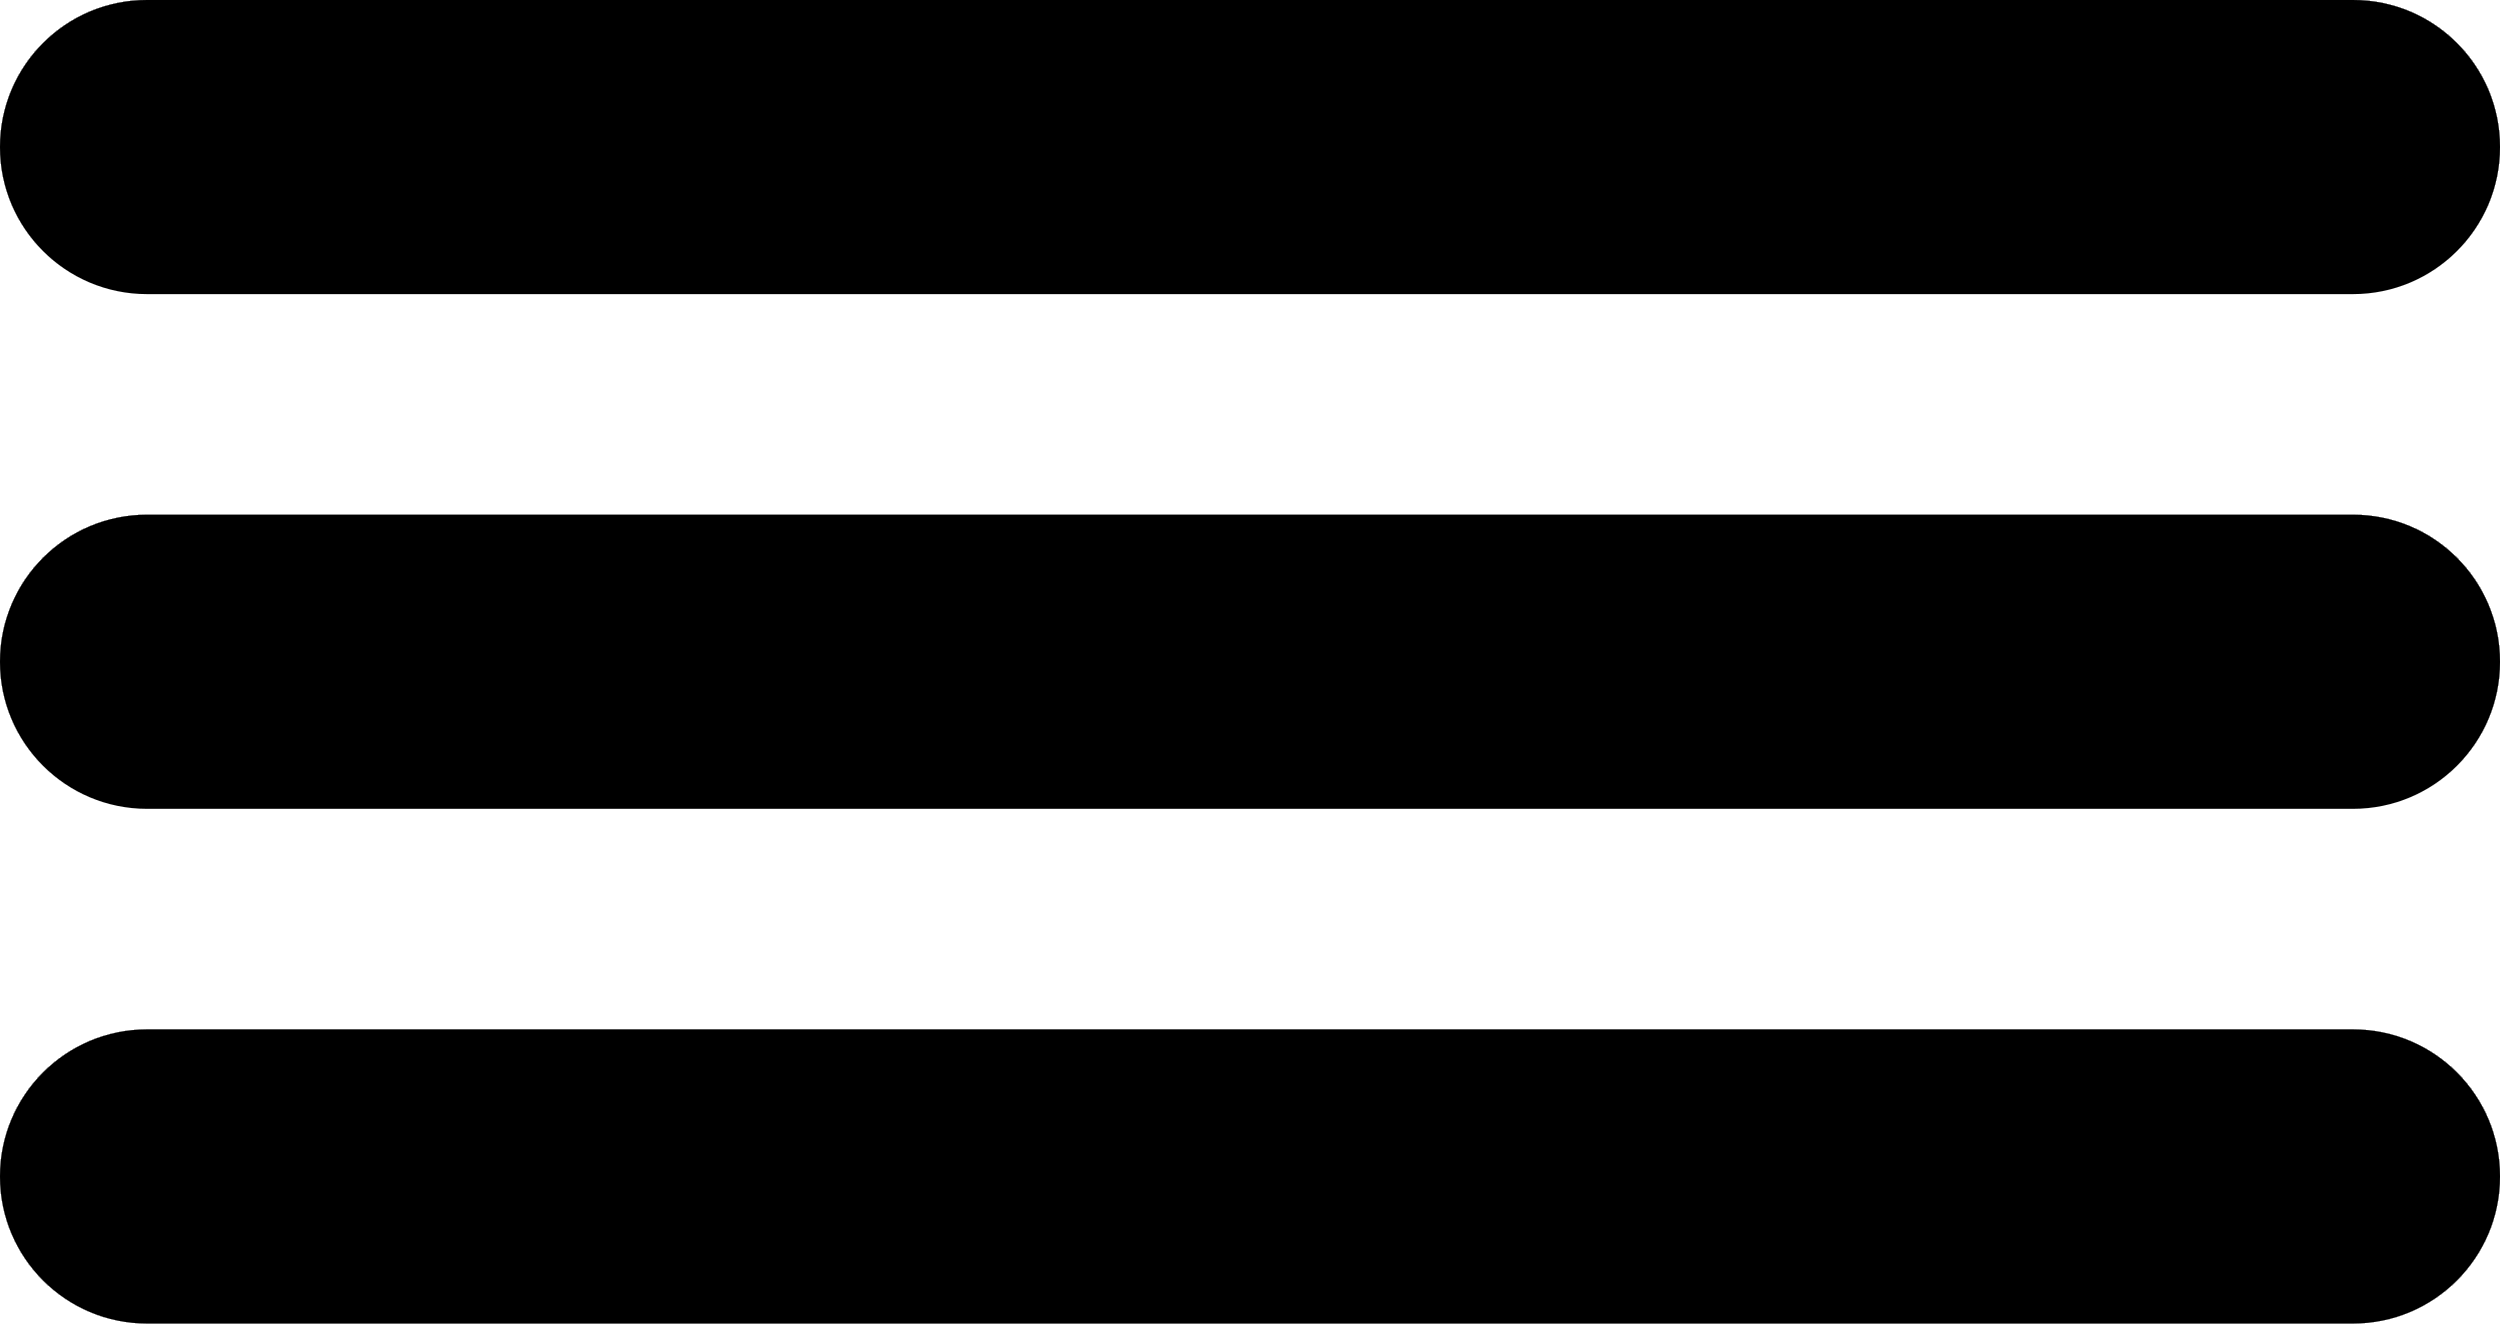
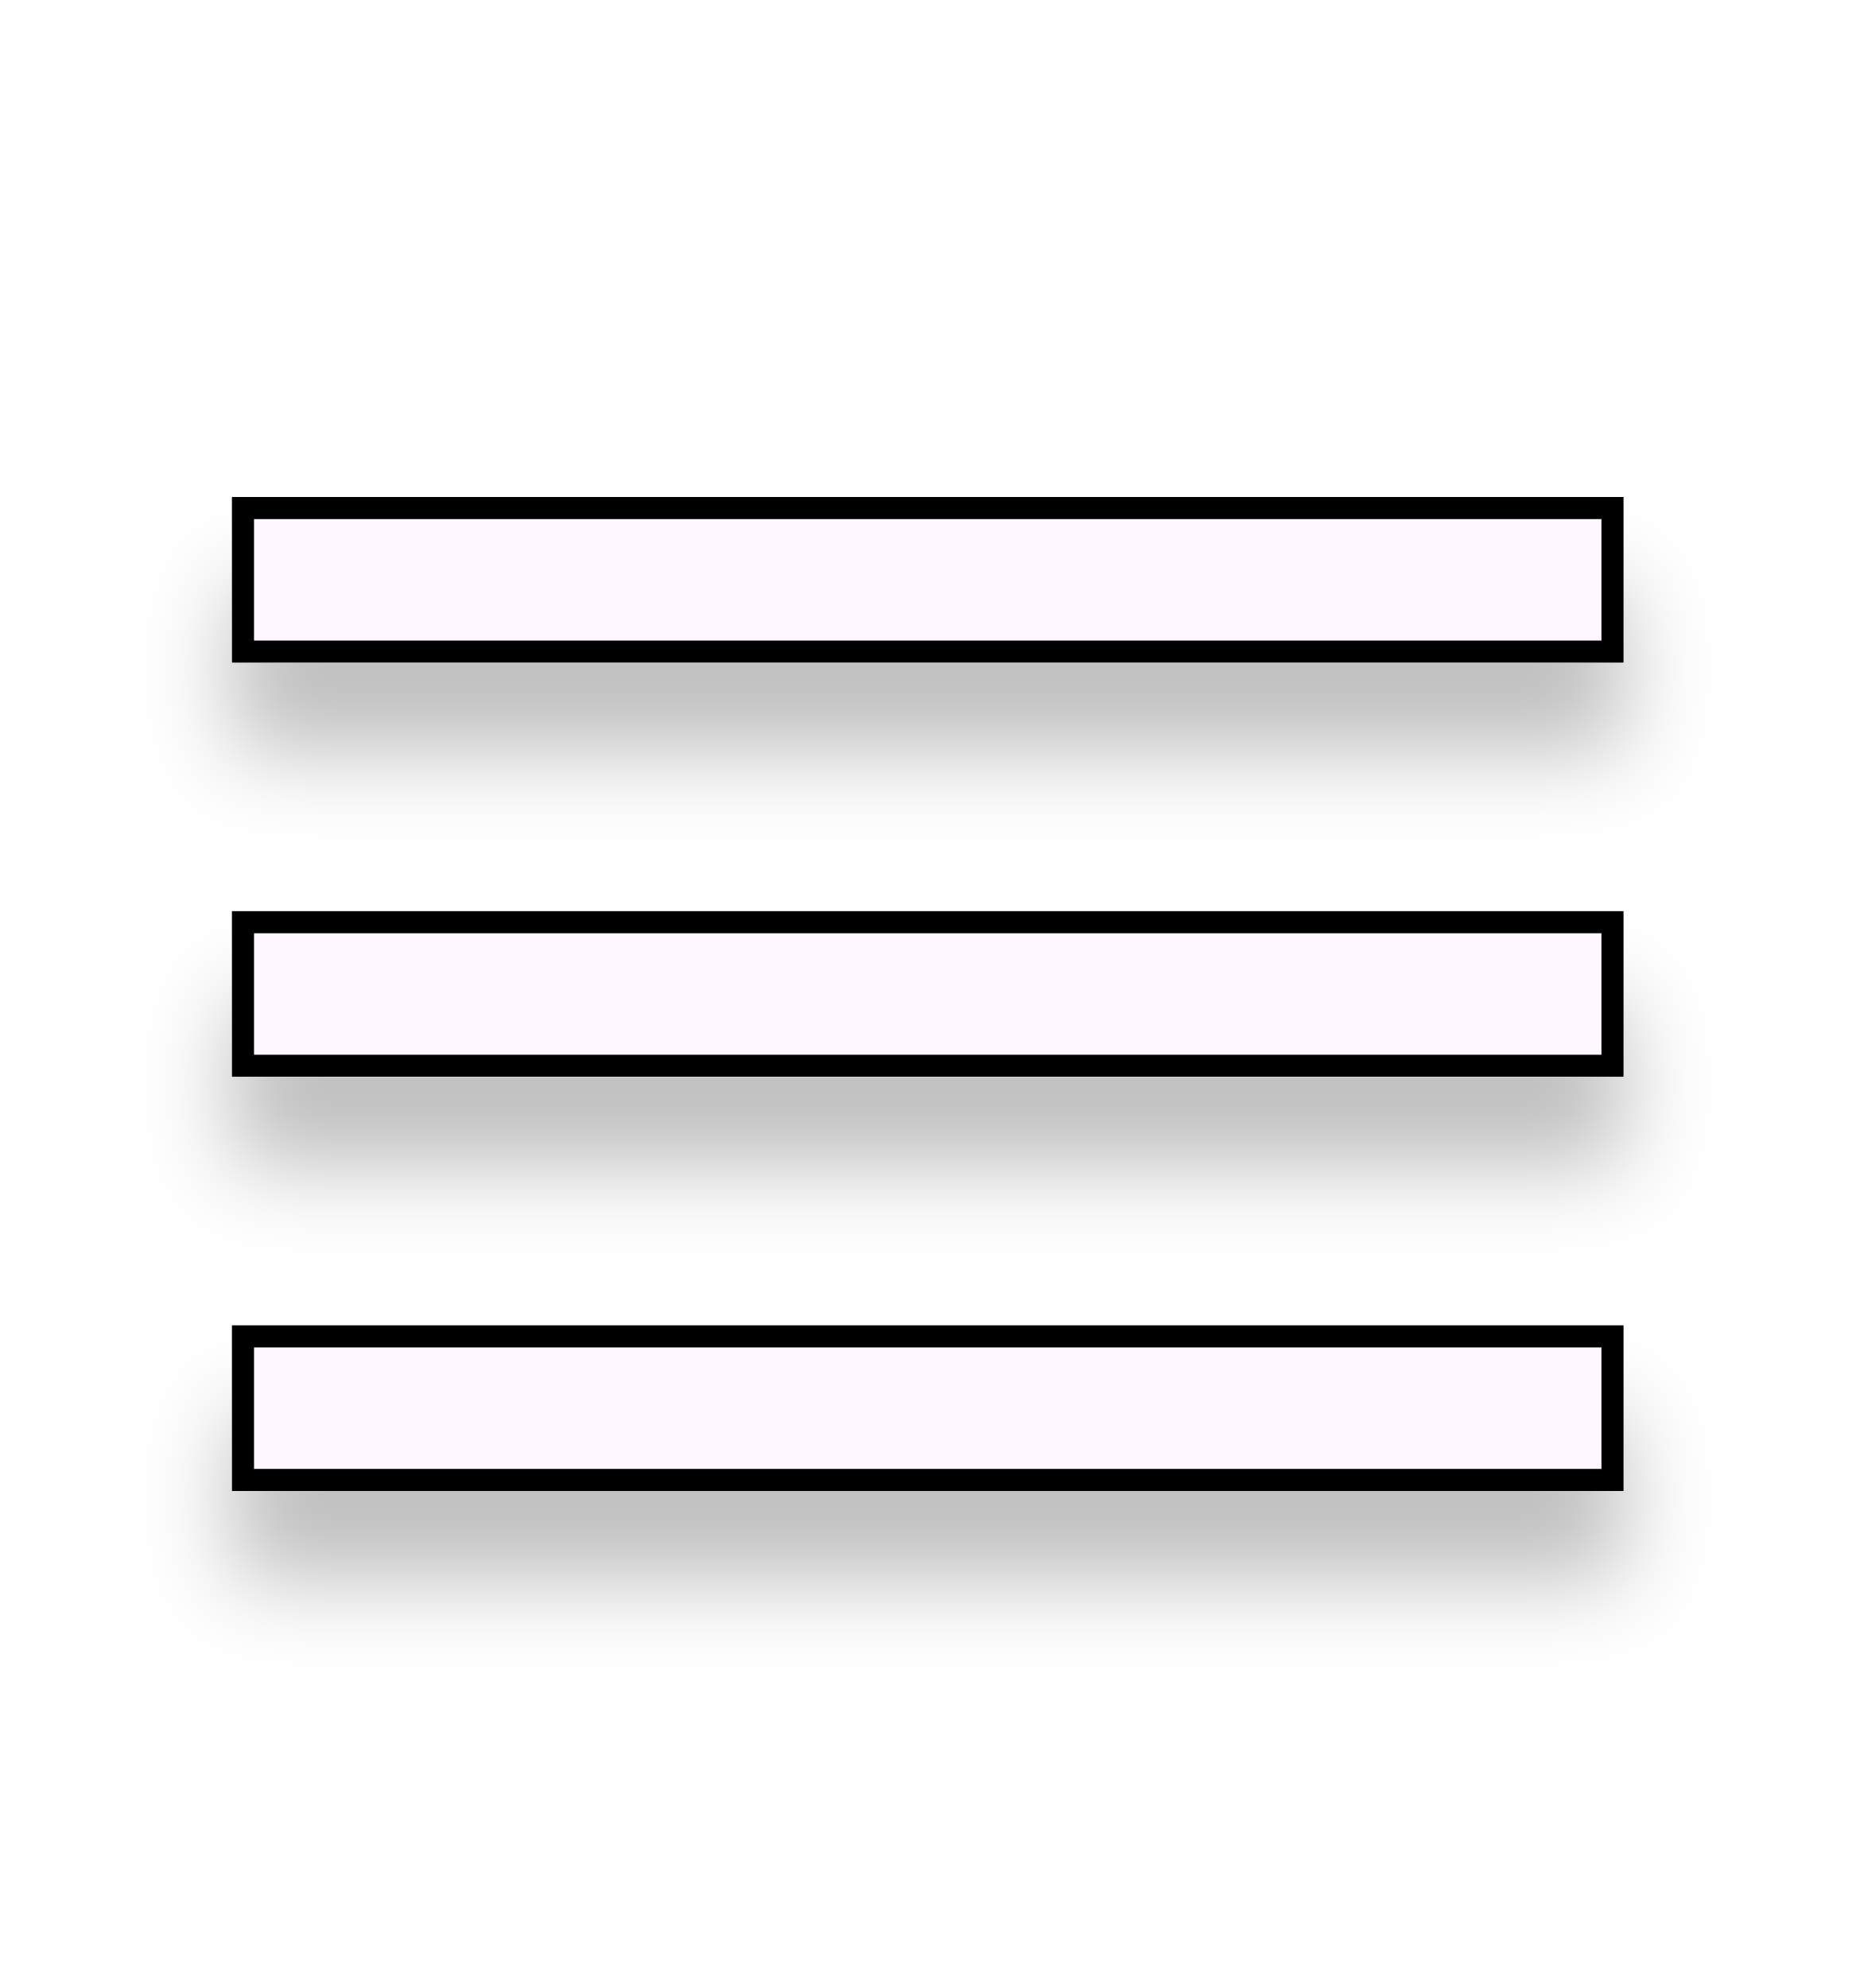
- <svg xmlns="http://www.w3.org/2000/svg" width="68" height="36" viewBox="0 0 68 36" fill="none">
-   <g filter="url(#filter0_i_1_62)">
-     <path d="M64 28C66.209 28 68 29.791 68 32C68 34.209 66.209 36 64 36H4C1.791 36 0 34.209 0 32C0 29.791 1.791 28 4 28H64ZM64 14C66.209 14 68 15.791 68 18C68 20.209 66.209 22 64 22H4C1.791 22 0 20.209 0 18C0 15.791 1.791 14 4 14H64ZM64 0C66.209 0 68 1.791 68 4C68 6.209 66.209 8 64 8H4C1.791 8 0 6.209 0 4C0 1.791 1.791 8.05321e-09 4 0H64Z" fill="black" />
+ <svg xmlns="http://www.w3.org/2000/svg" width="84" height="90" viewBox="0 0 84 90" fill="none">
+   <g filter="url(#filter0_d_10_24)">
+     <path d="M10.5 67.5V60H73.5V67.5H10.5ZM10.5 48.75V41.25H73.5V48.75H10.5ZM10.5 30V22.5H73.5V30H10.5Z" fill="#FEF7FF" />
+     <path d="M73 60.5V67H11V60.5H73ZM73 41.75V48.25H11V41.75H73ZM73 23V29.5H11V23H73Z" stroke="black" />
  </g>
  <defs>
-     <filter id="filter0_i_1_62" x="0" y="0" width="68" height="40" filterUnits="userSpaceOnUse" color-interpolation-filters="sRGB">
+     <filter id="filter0_d_10_24" x="6.5" y="22.5" width="71" height="53" filterUnits="userSpaceOnUse" color-interpolation-filters="sRGB">
      <feFlood flood-opacity="0" result="BackgroundImageFix" />
-       <feBlend mode="normal" in="SourceGraphic" in2="BackgroundImageFix" result="shape" />
      <feColorMatrix in="SourceAlpha" type="matrix" values="0 0 0 0 0 0 0 0 0 0 0 0 0 0 0 0 0 0 127 0" result="hardAlpha" />
      <feOffset dy="4" />
      <feGaussianBlur stdDeviation="2" />
-       <feComposite in2="hardAlpha" operator="arithmetic" k2="-1" k3="1" />
+       <feComposite in2="hardAlpha" operator="out" />
      <feColorMatrix type="matrix" values="0 0 0 0 0 0 0 0 0 0 0 0 0 0 0 0 0 0 0.25 0" />
-       <feBlend mode="normal" in2="shape" result="effect1_innerShadow_1_62" />
+       <feBlend mode="normal" in2="BackgroundImageFix" result="effect1_dropShadow_10_24" />
+       <feBlend mode="normal" in="SourceGraphic" in2="effect1_dropShadow_10_24" result="shape" />
    </filter>
  </defs>
</svg>
